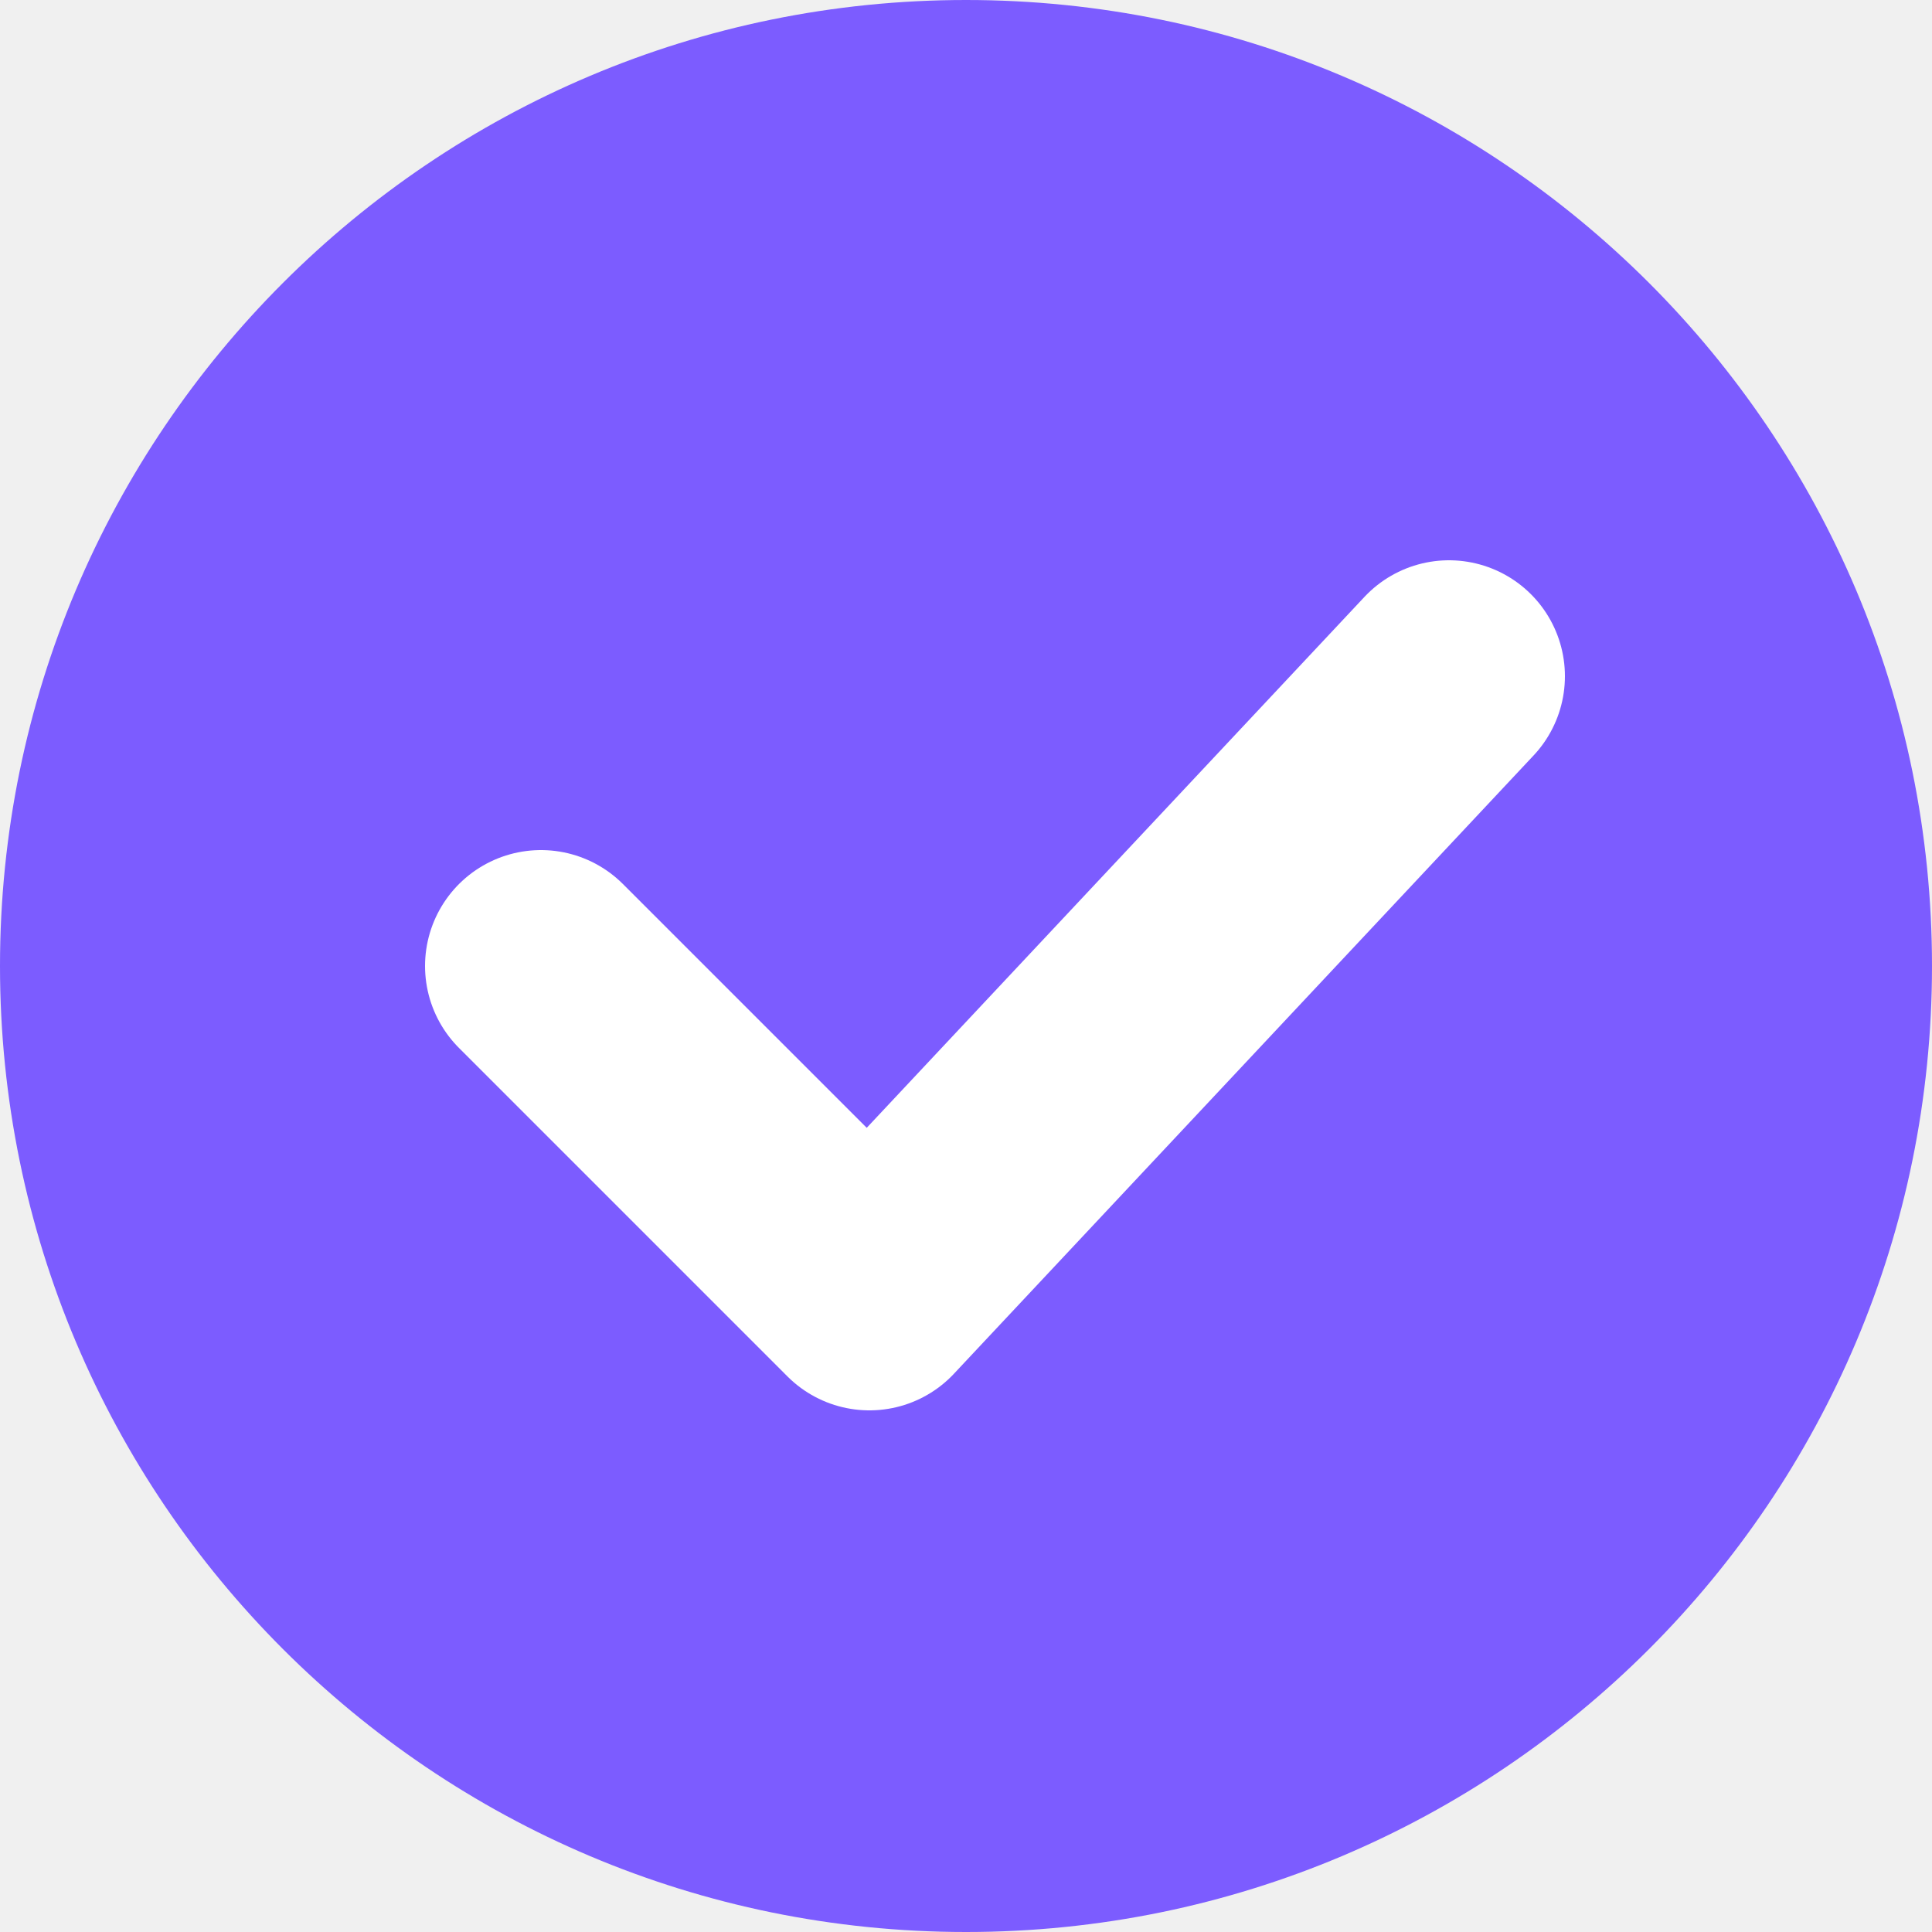
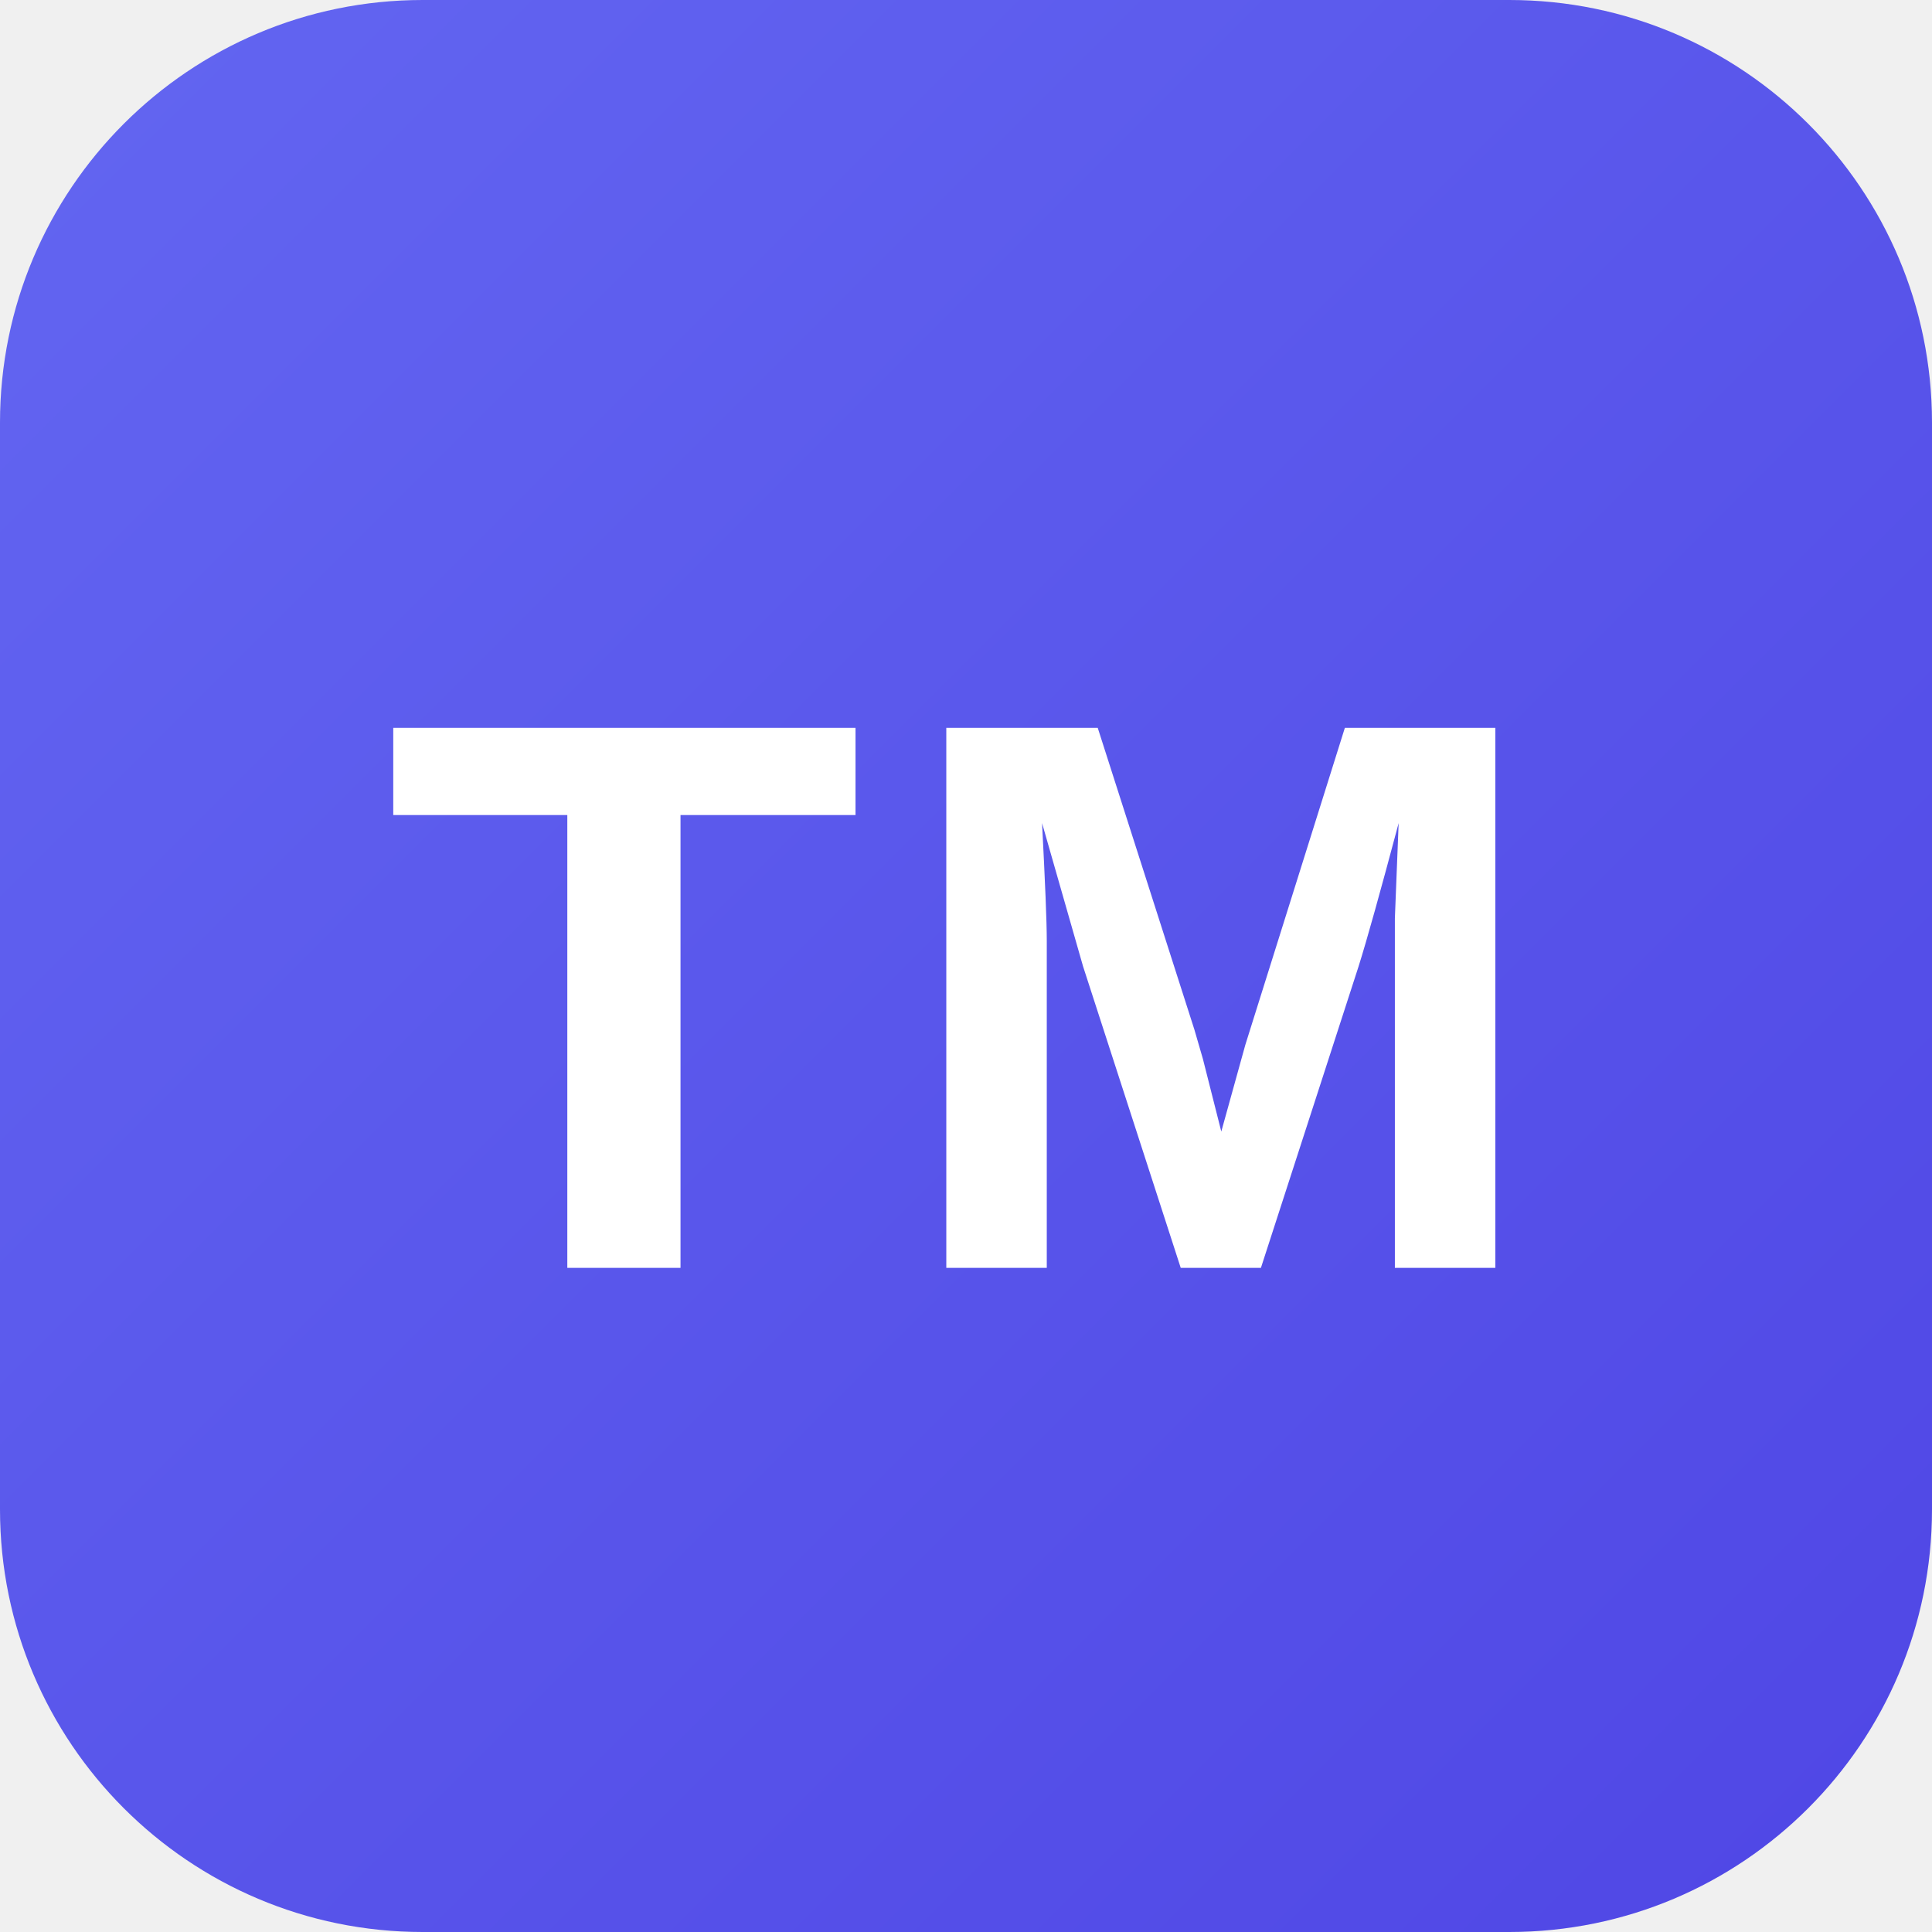
- <svg xmlns="http://www.w3.org/2000/svg" viewBox="0 0 100 100">
-   <circle cx="50" cy="50" r="50" fill="#7c5cff" />
-   <path d="M28 50 L45 67 L75 35" fill="none" stroke="white" stroke-width="12" stroke-linecap="round" stroke-linejoin="round" />
+ <svg xmlns="http://www.w3.org/2000/svg" viewBox="0 0 64 64">
+   <defs>
+     <linearGradient id="bg" x1="0%" y1="0%" x2="100%" y2="100%">
+       <stop offset="0%" stop-color="#6366f1" />
+       <stop offset="100%" stop-color="#4f46e5" />
+     </linearGradient>
+   </defs>
+   <rect width="64" height="64" rx="14" fill="url(#bg)" />
+   <text x="32" y="42" font-family="Arial, Helvetica, sans-serif" font-size="26" font-weight="900" fill="white" text-anchor="middle" letter-spacing="1">TM</text>
</svg>
